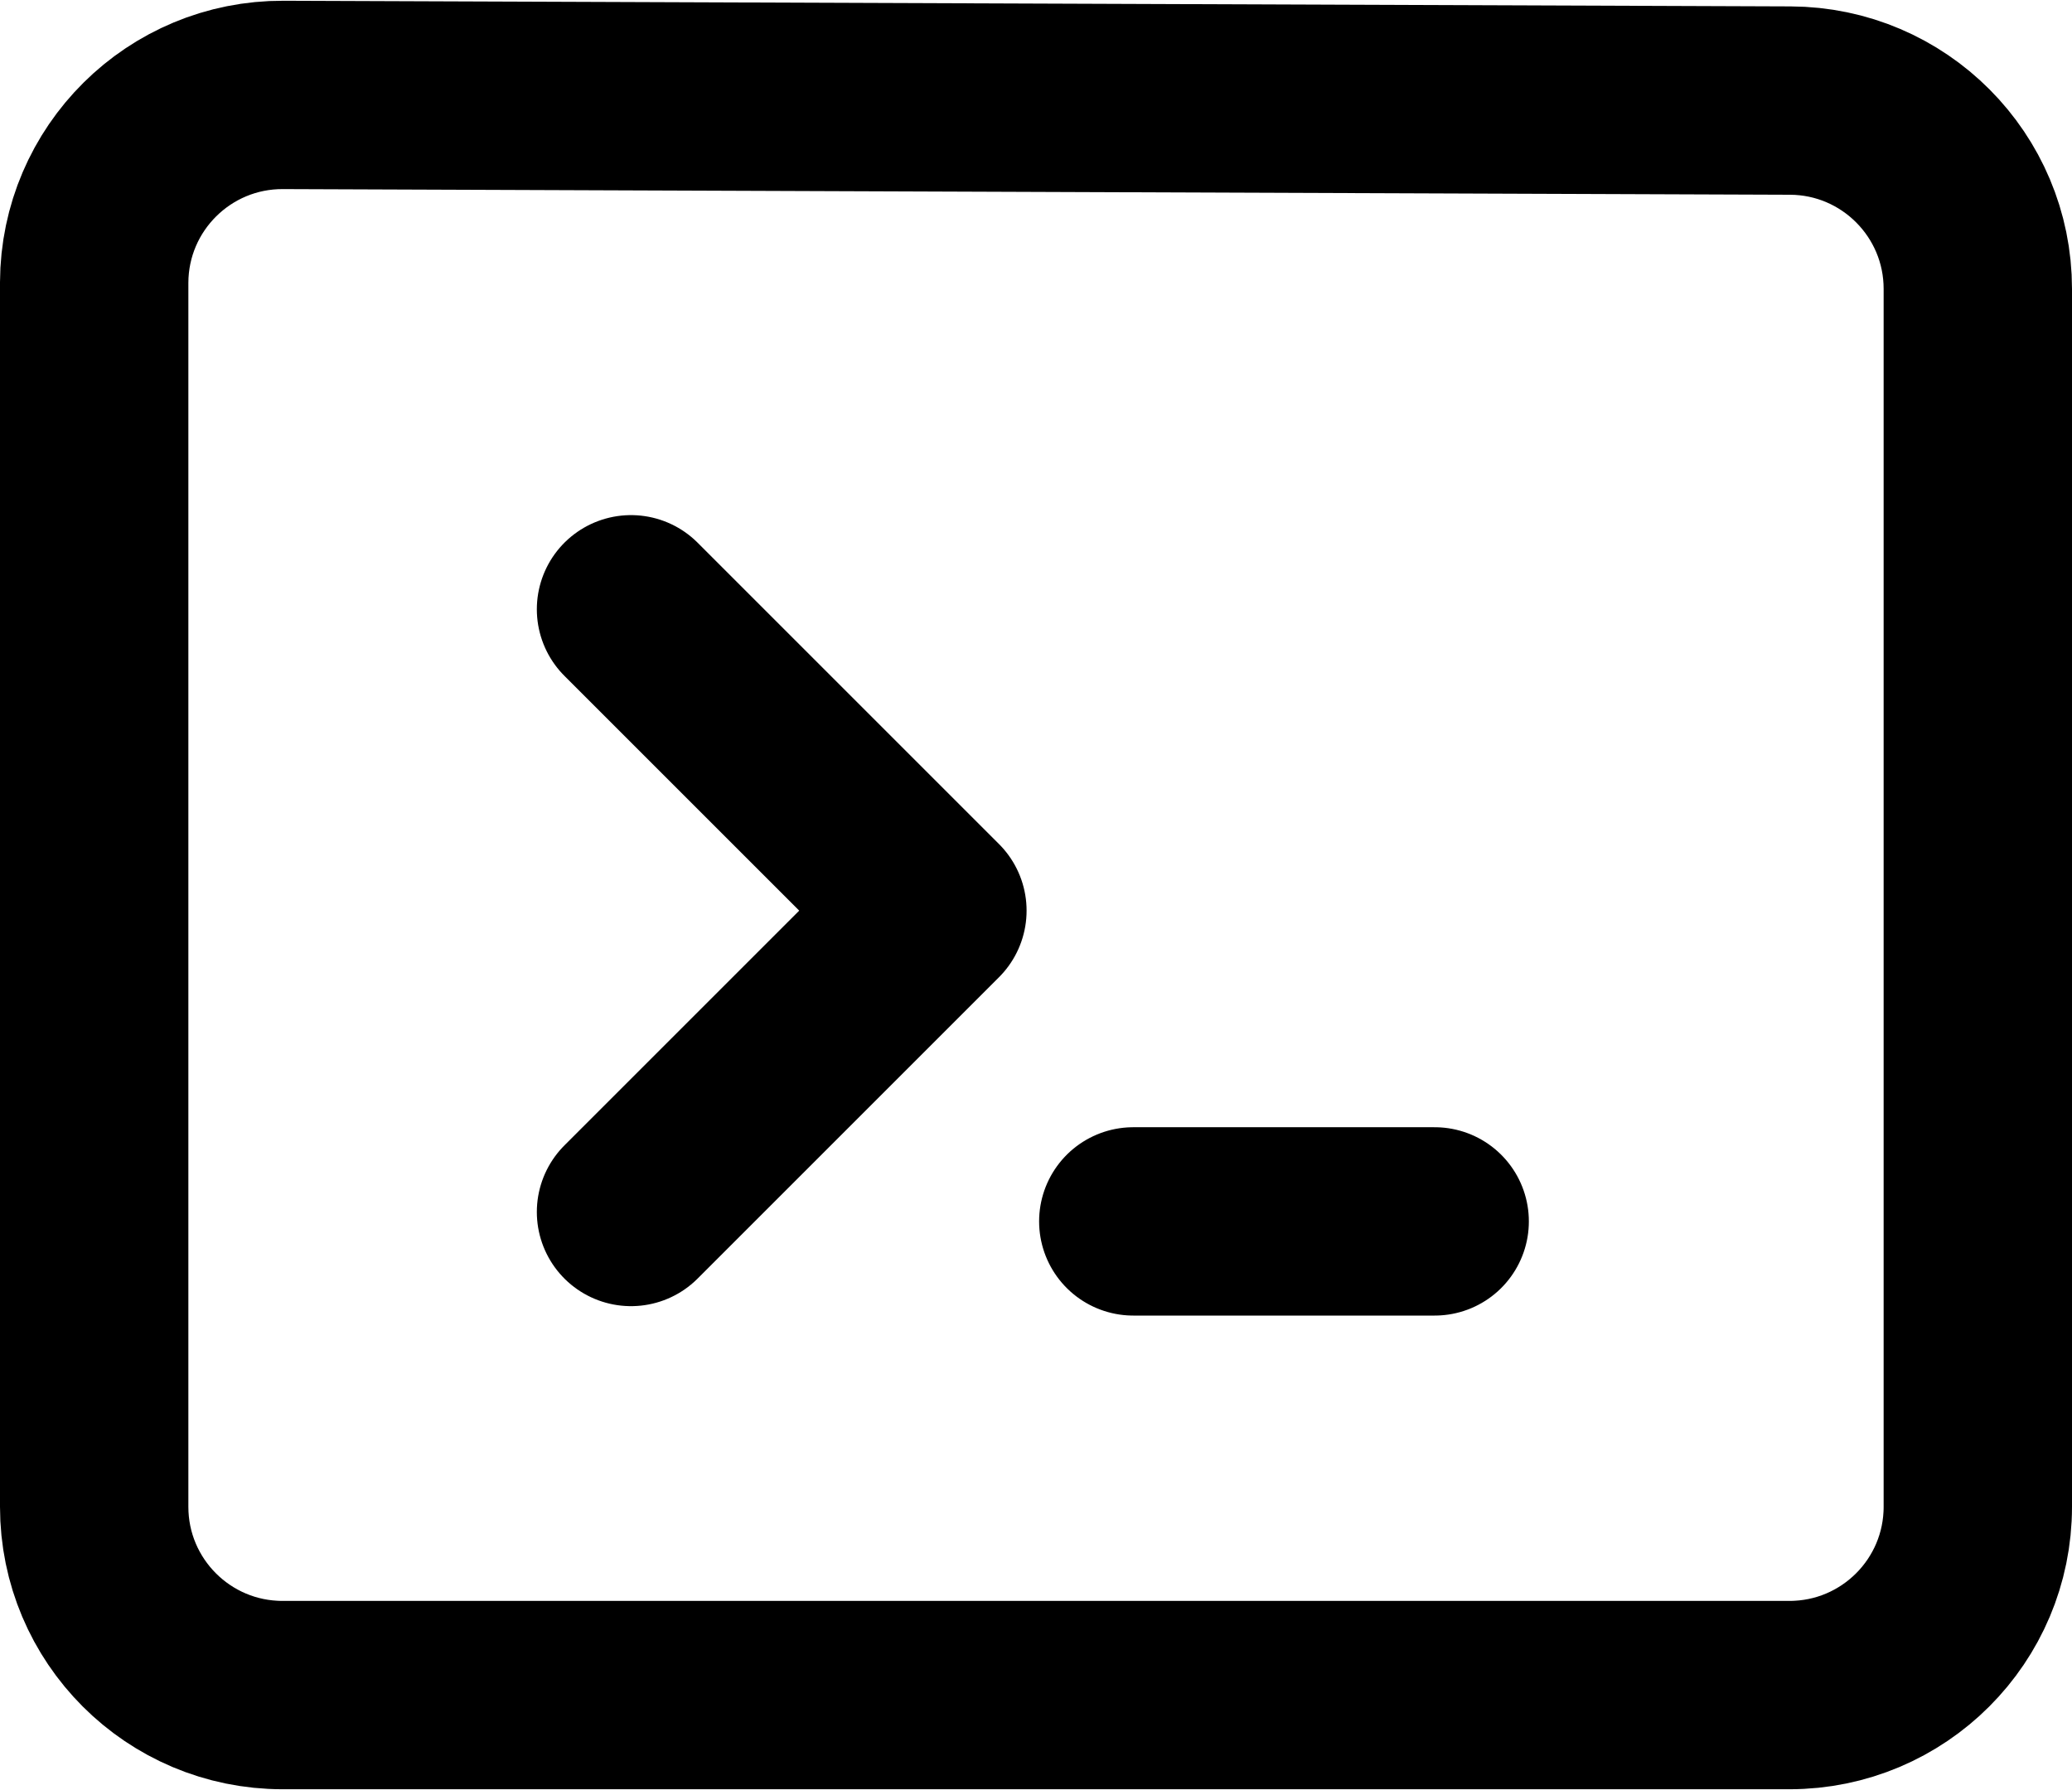
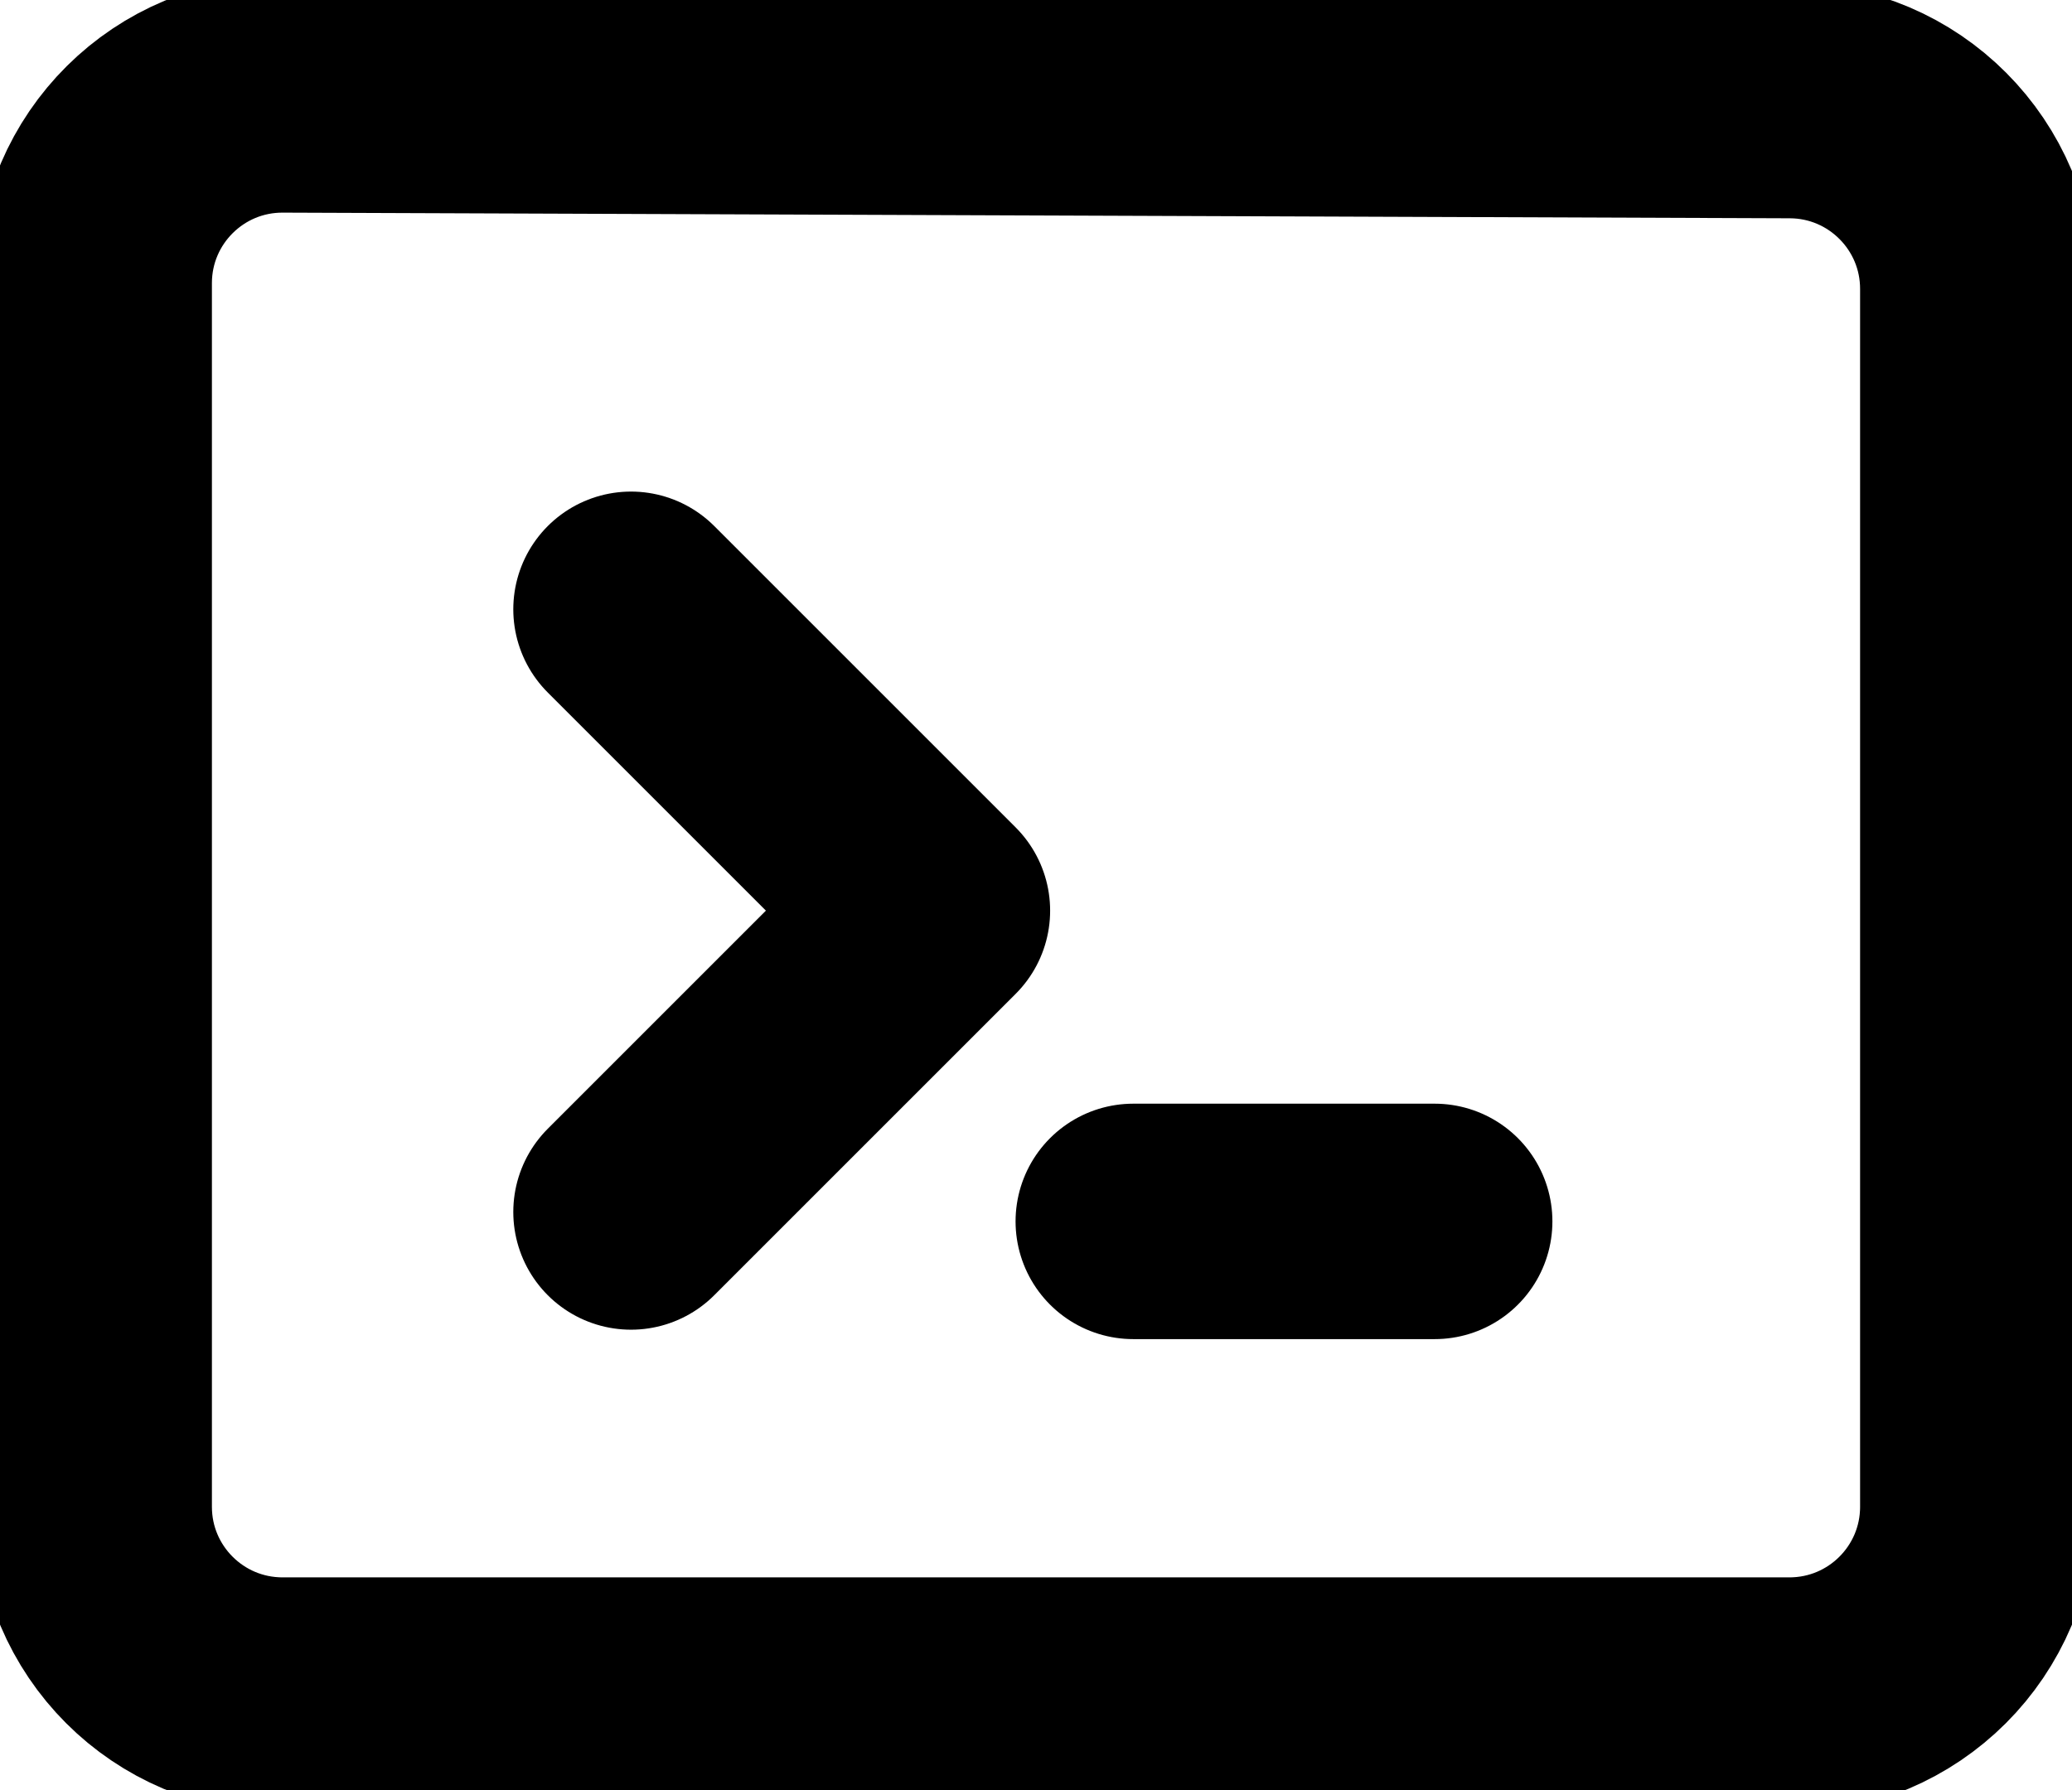
<svg xmlns="http://www.w3.org/2000/svg" width="22px" height="19px" viewBox="0 0 22 19" version="1.1">
-   <g id="Page-1" stroke="none" stroke-width="1" fill="none" fill-rule="evenodd" stroke-linecap="round" stroke-linejoin="round">
-     <g id="Artboard" transform="translate(-964, -2867)" stroke="currentColor" stroke-width="2">
+   <g id="Page-1" stroke="none" stroke-width="2.5" fill="none" fill-rule="evenodd" stroke-linecap="round" stroke-linejoin="round">
+     <g id="Artboard" transform="translate(-964, -2867)" stroke="currentColor" stroke-width="2.5">
      <path d="M970.7,2873.47 L973.9,2876.67 L970.7,2879.87 M985,2883 L985,2870.068 C985,2868.966 984.109,2868.072 983.008,2868.068 L967.008,2868.008 C965.903,2868.003 965.004,2868.895 965,2870 C965,2870.003 965,2870.005 965,2870.008 L965,2883 C965,2884.105 965.895,2885 967,2885 L983,2885 C984.105,2885 985,2884.105 985,2883 Z M976.033,2879.97 L979.233,2879.97" id="Shape" />
    </g>
  </g>
</svg>
